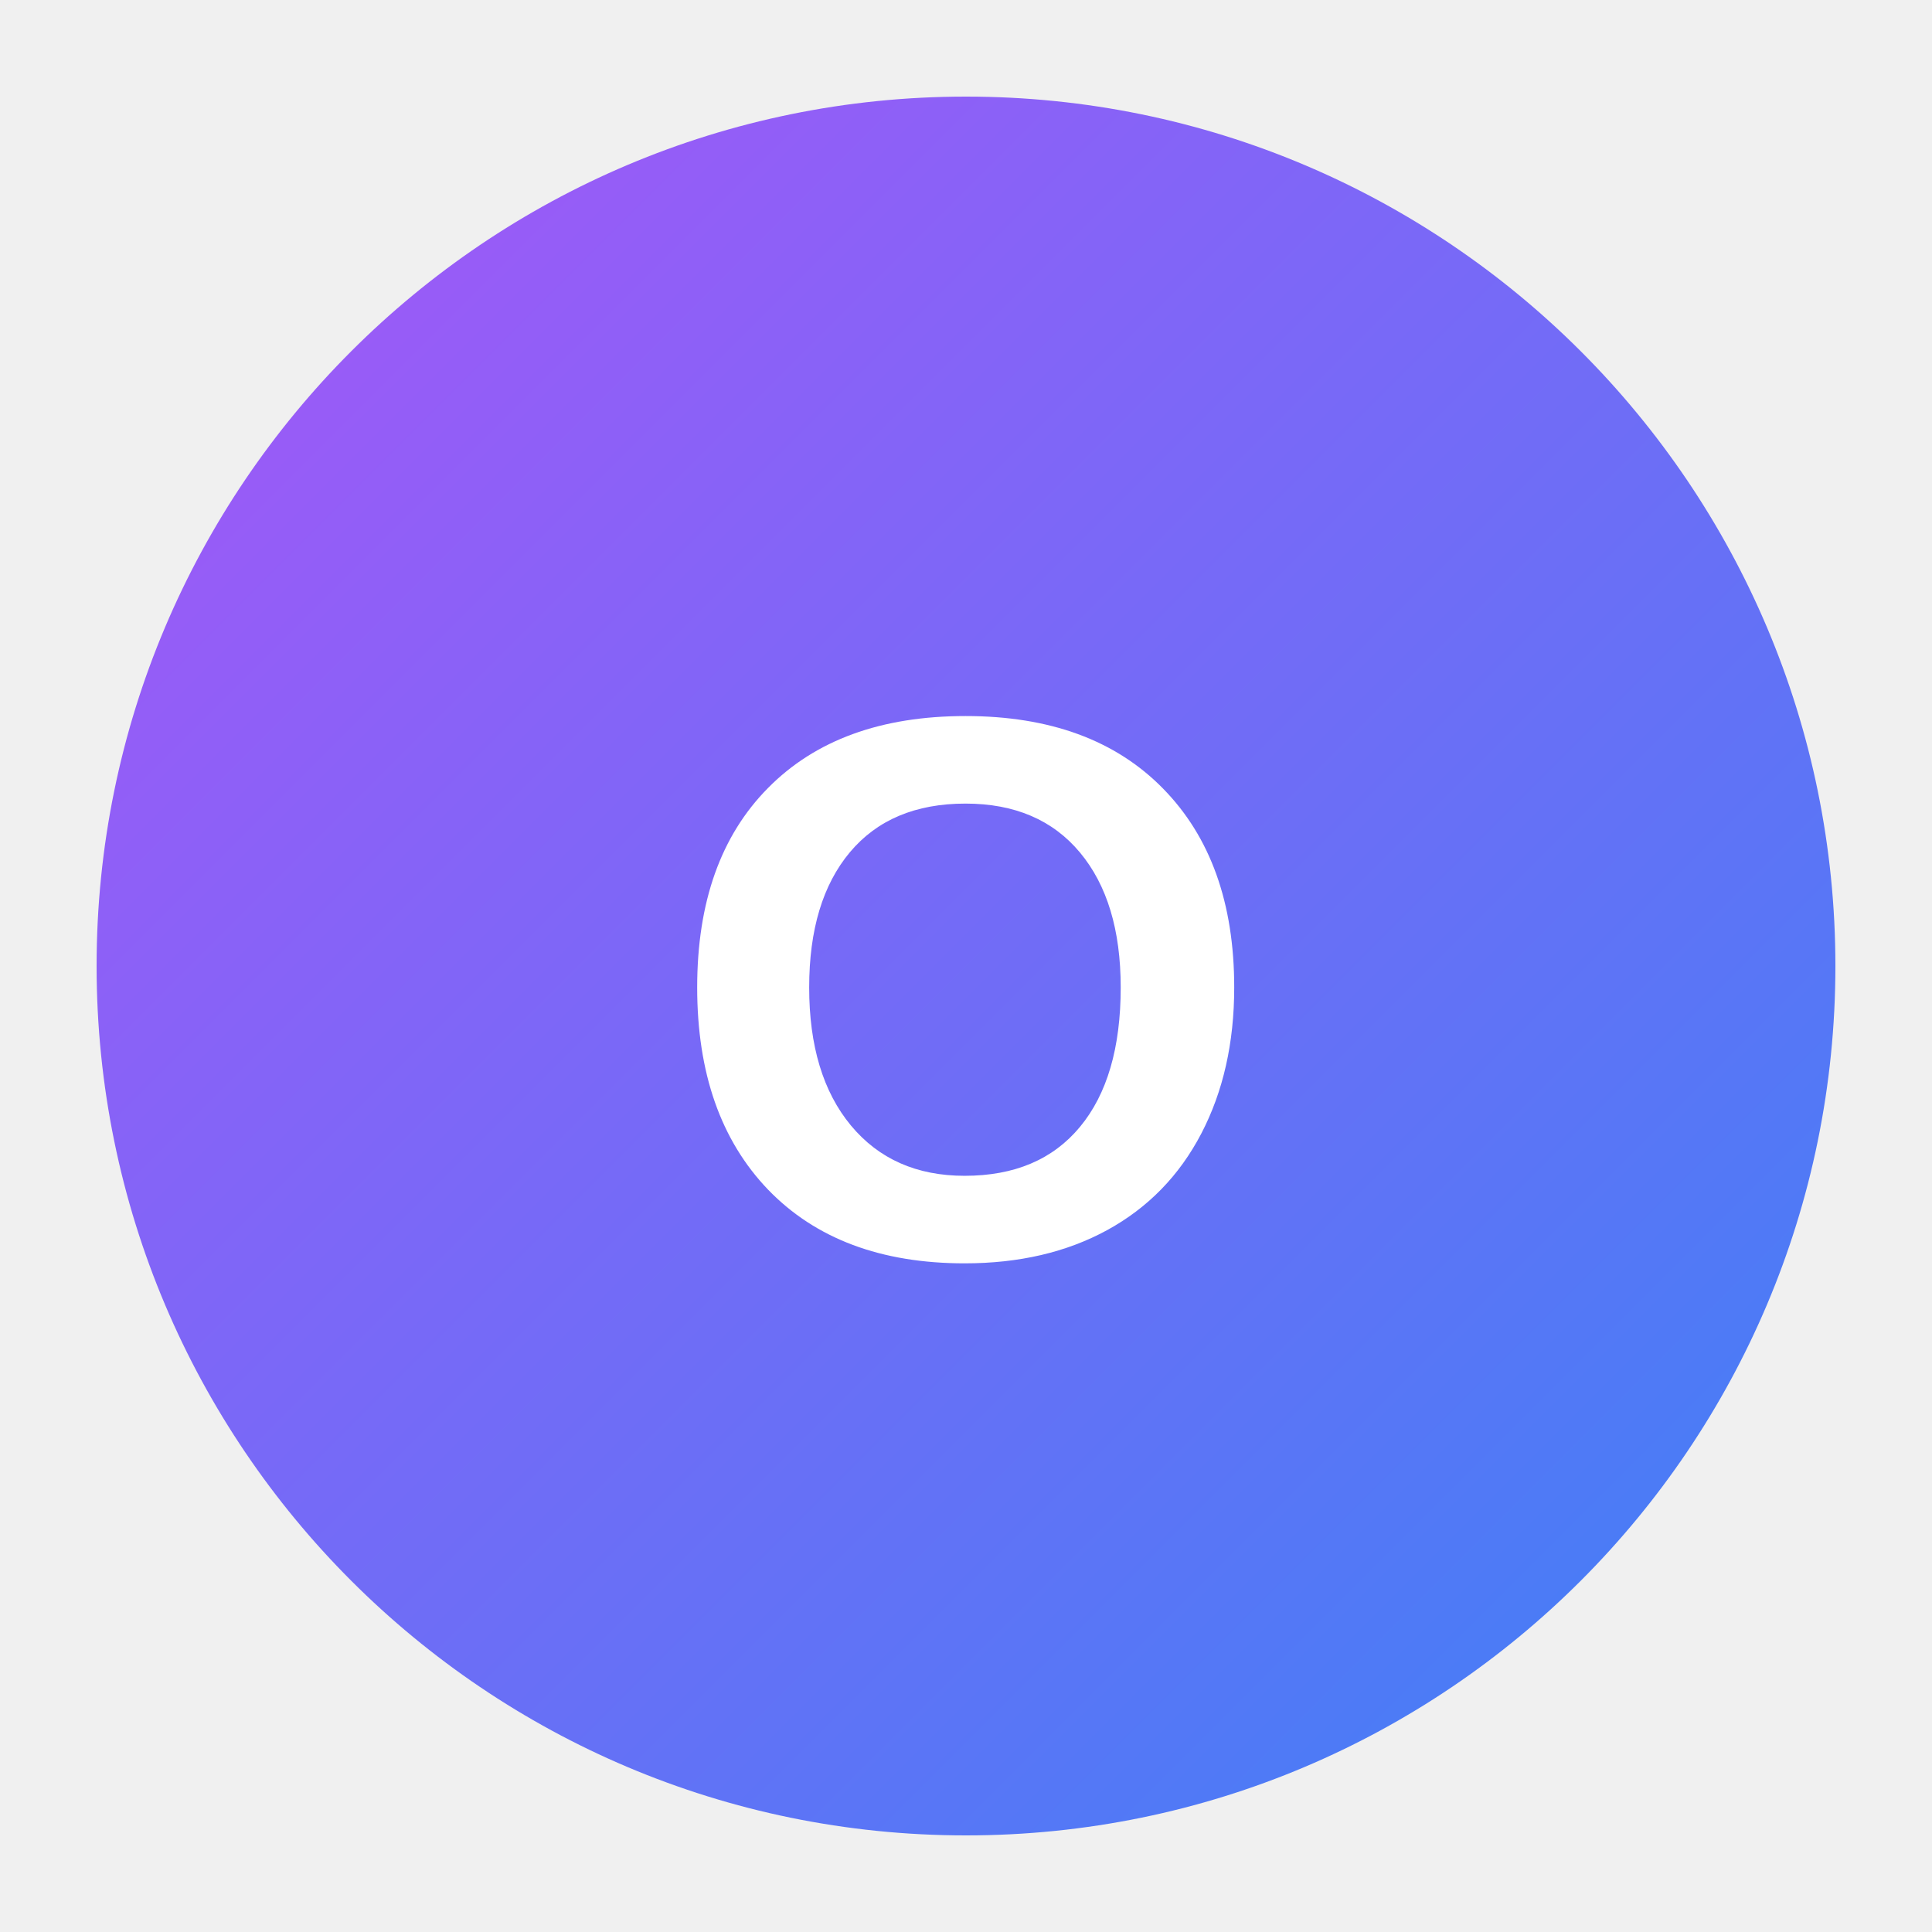
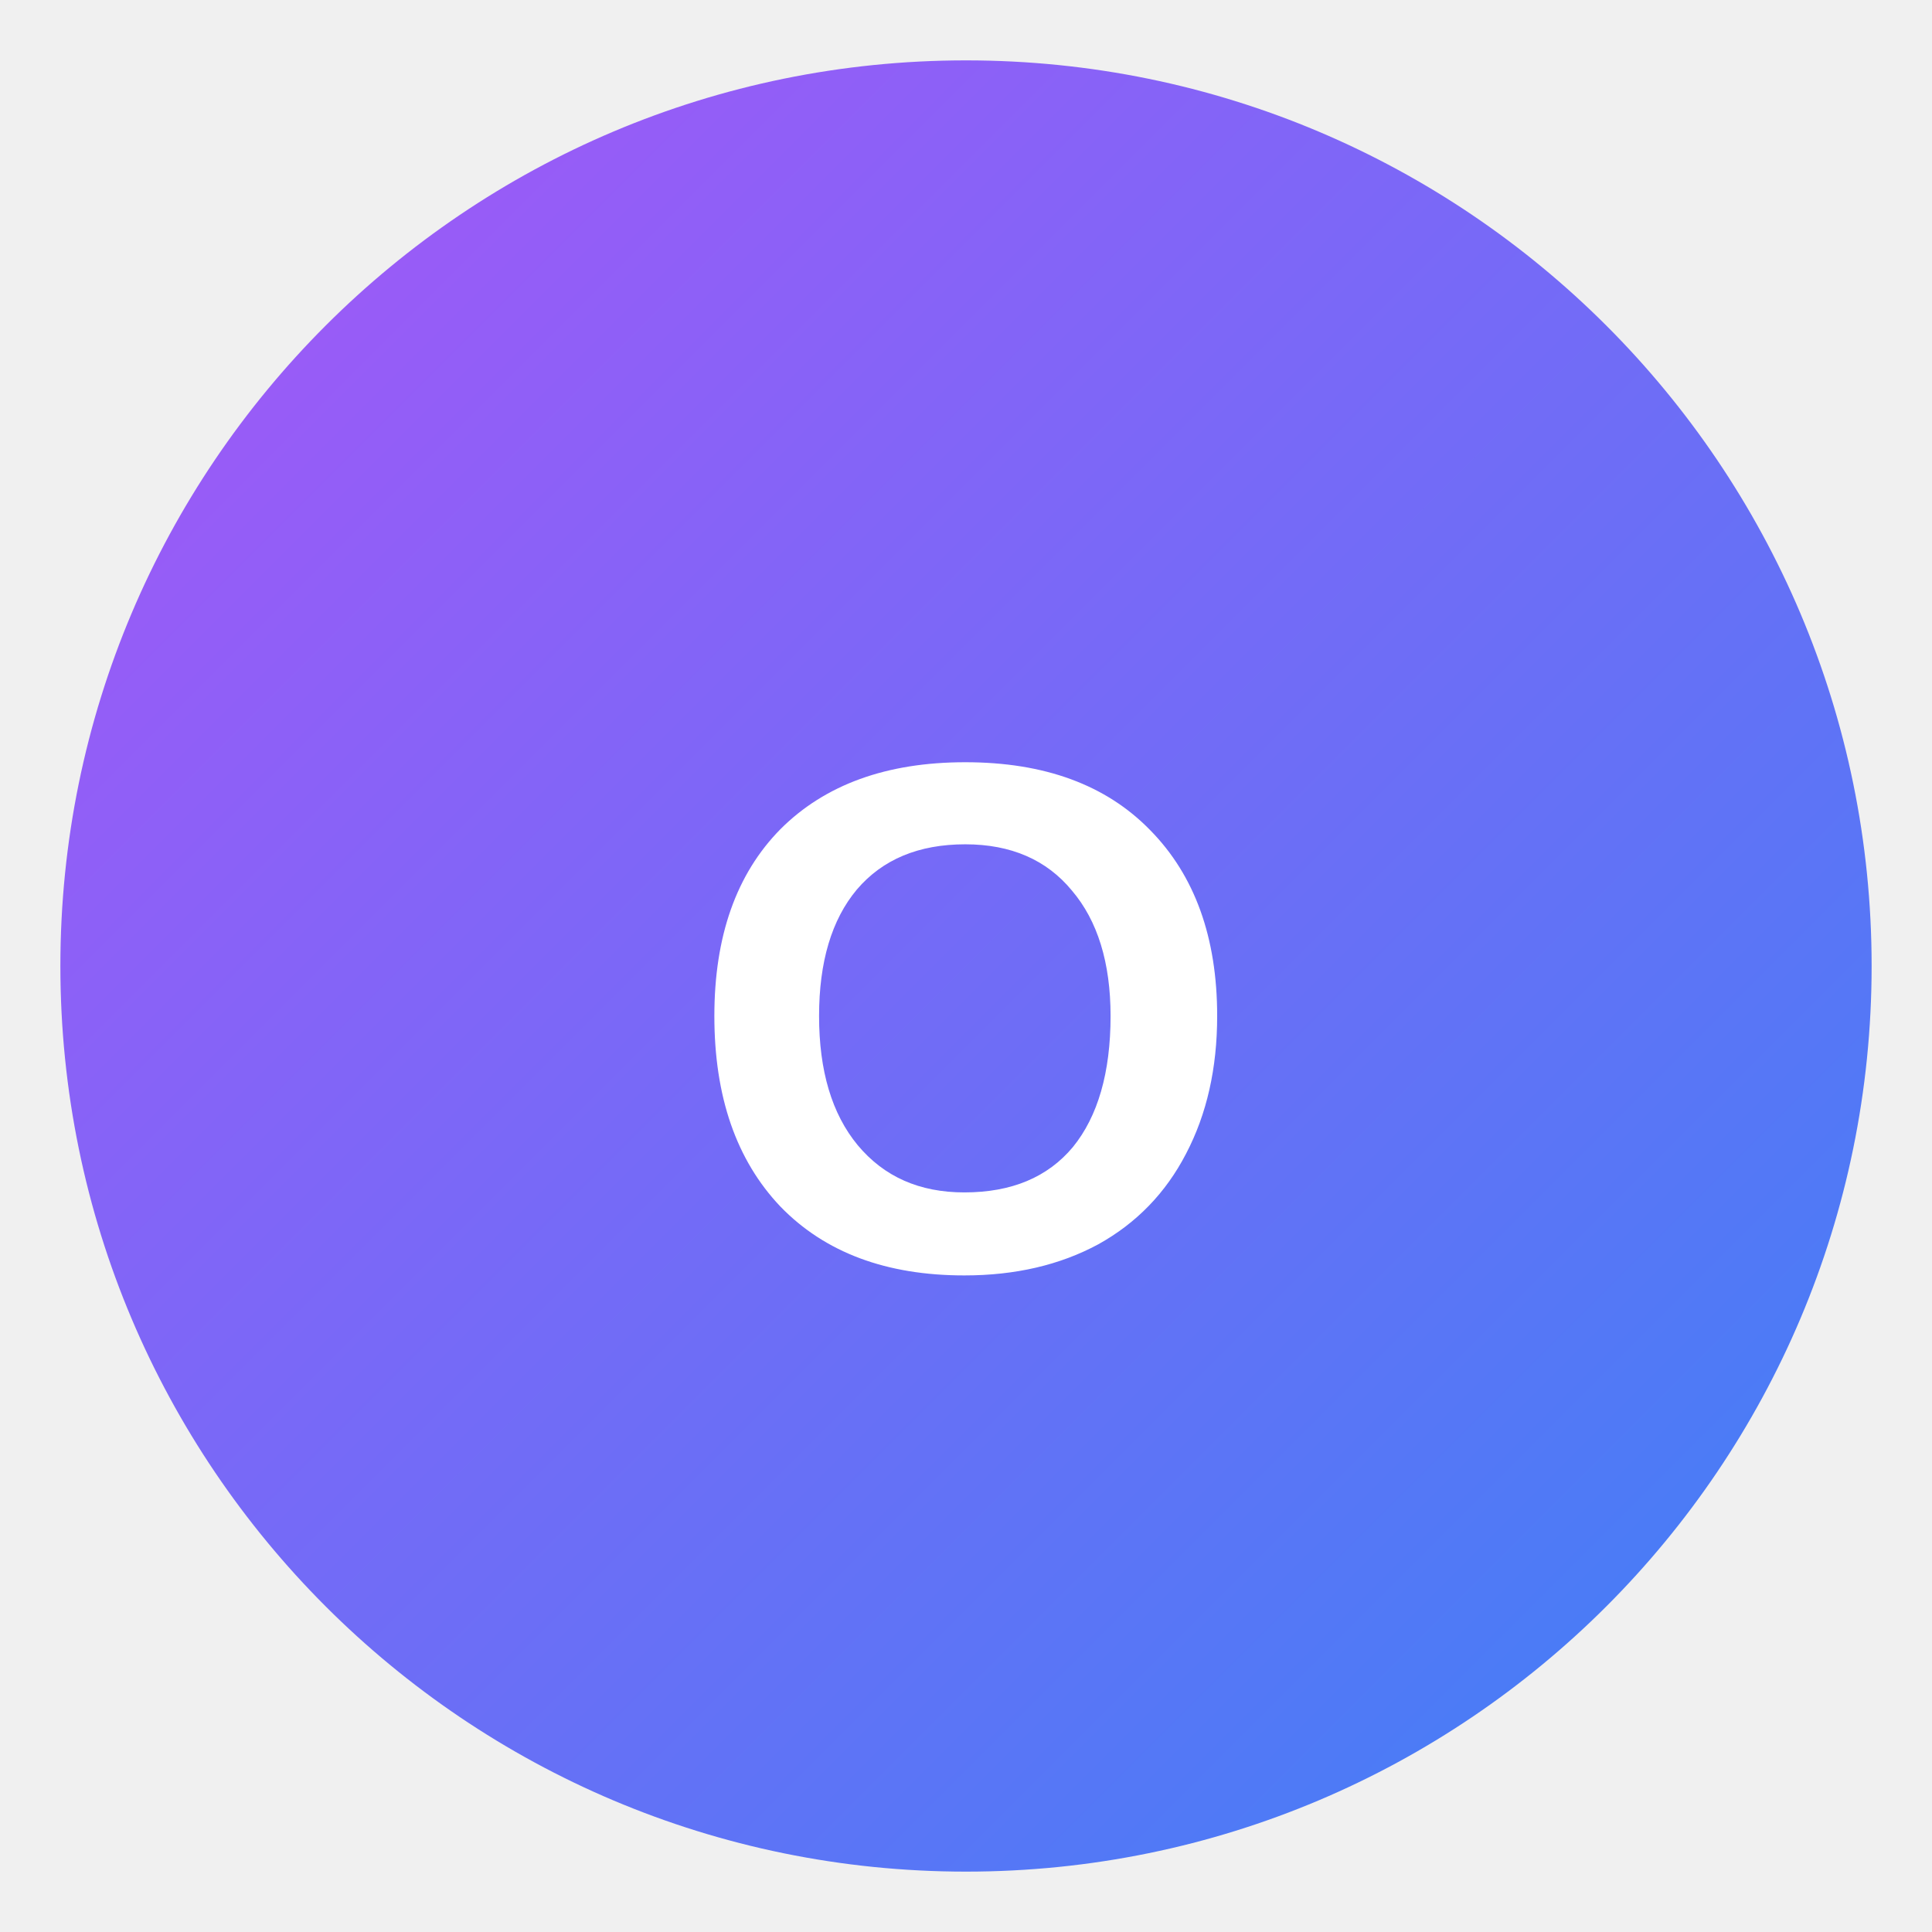
- <svg xmlns="http://www.w3.org/2000/svg" viewBox="0 0 100 100" width="32" height="32">
+ <svg xmlns="http://www.w3.org/2000/svg" viewBox="0 0 32 32" width="32" height="32">
  <defs>
-     <linearGradient id="gradient" x1="0%" y1="0%" x2="100%" y2="100%">
+     <linearGradient id="grad" x1="0%" y1="0%" x2="100%" y2="100%">
      <stop offset="0%" style="stop-color:#a855f7" />
      <stop offset="100%" style="stop-color:#3b82f6" />
    </linearGradient>
  </defs>
-   <circle cx="50" cy="50" r="45" fill="url(#gradient)" />
-   <text x="50" y="65" font-family="Arial, sans-serif" font-size="40" font-weight="bold" fill="white" text-anchor="middle">O</text>
+   <circle cx="16" cy="16" r="15" fill="url(#grad)" />
+   <text x="16" y="21" font-family="Arial, sans-serif" font-size="12" font-weight="bold" fill="white" text-anchor="middle">O</text>
</svg>
